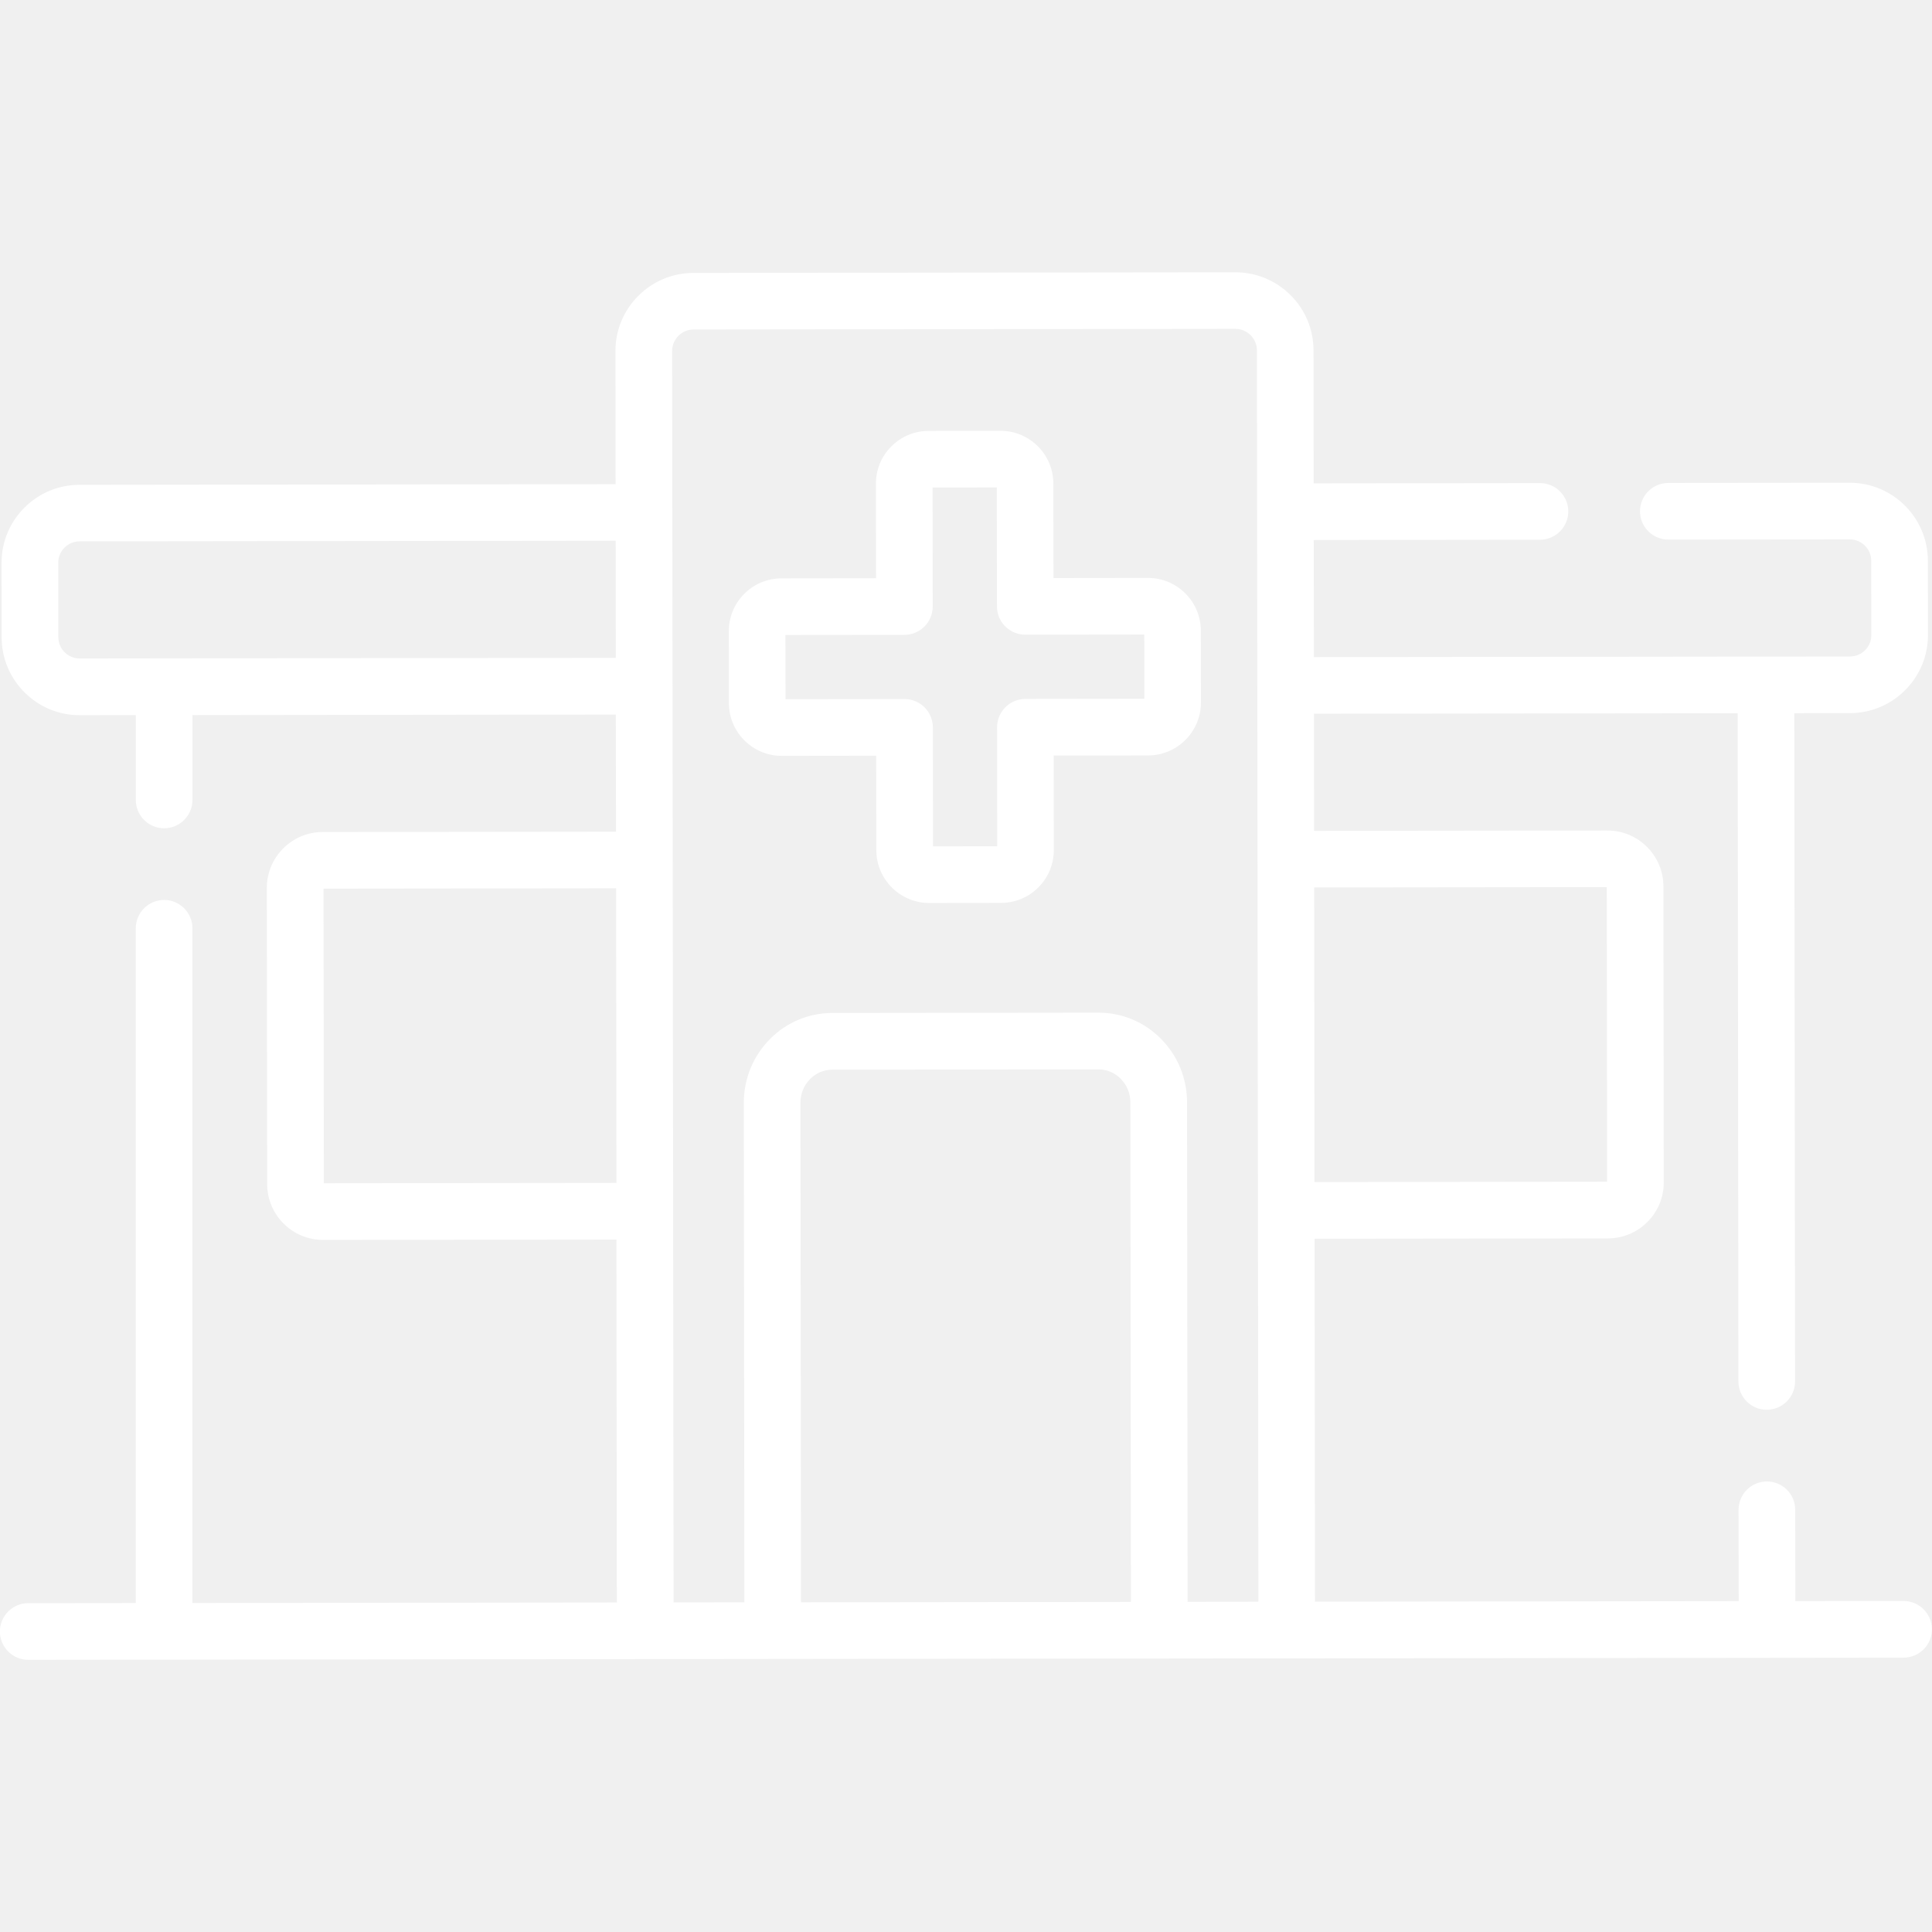
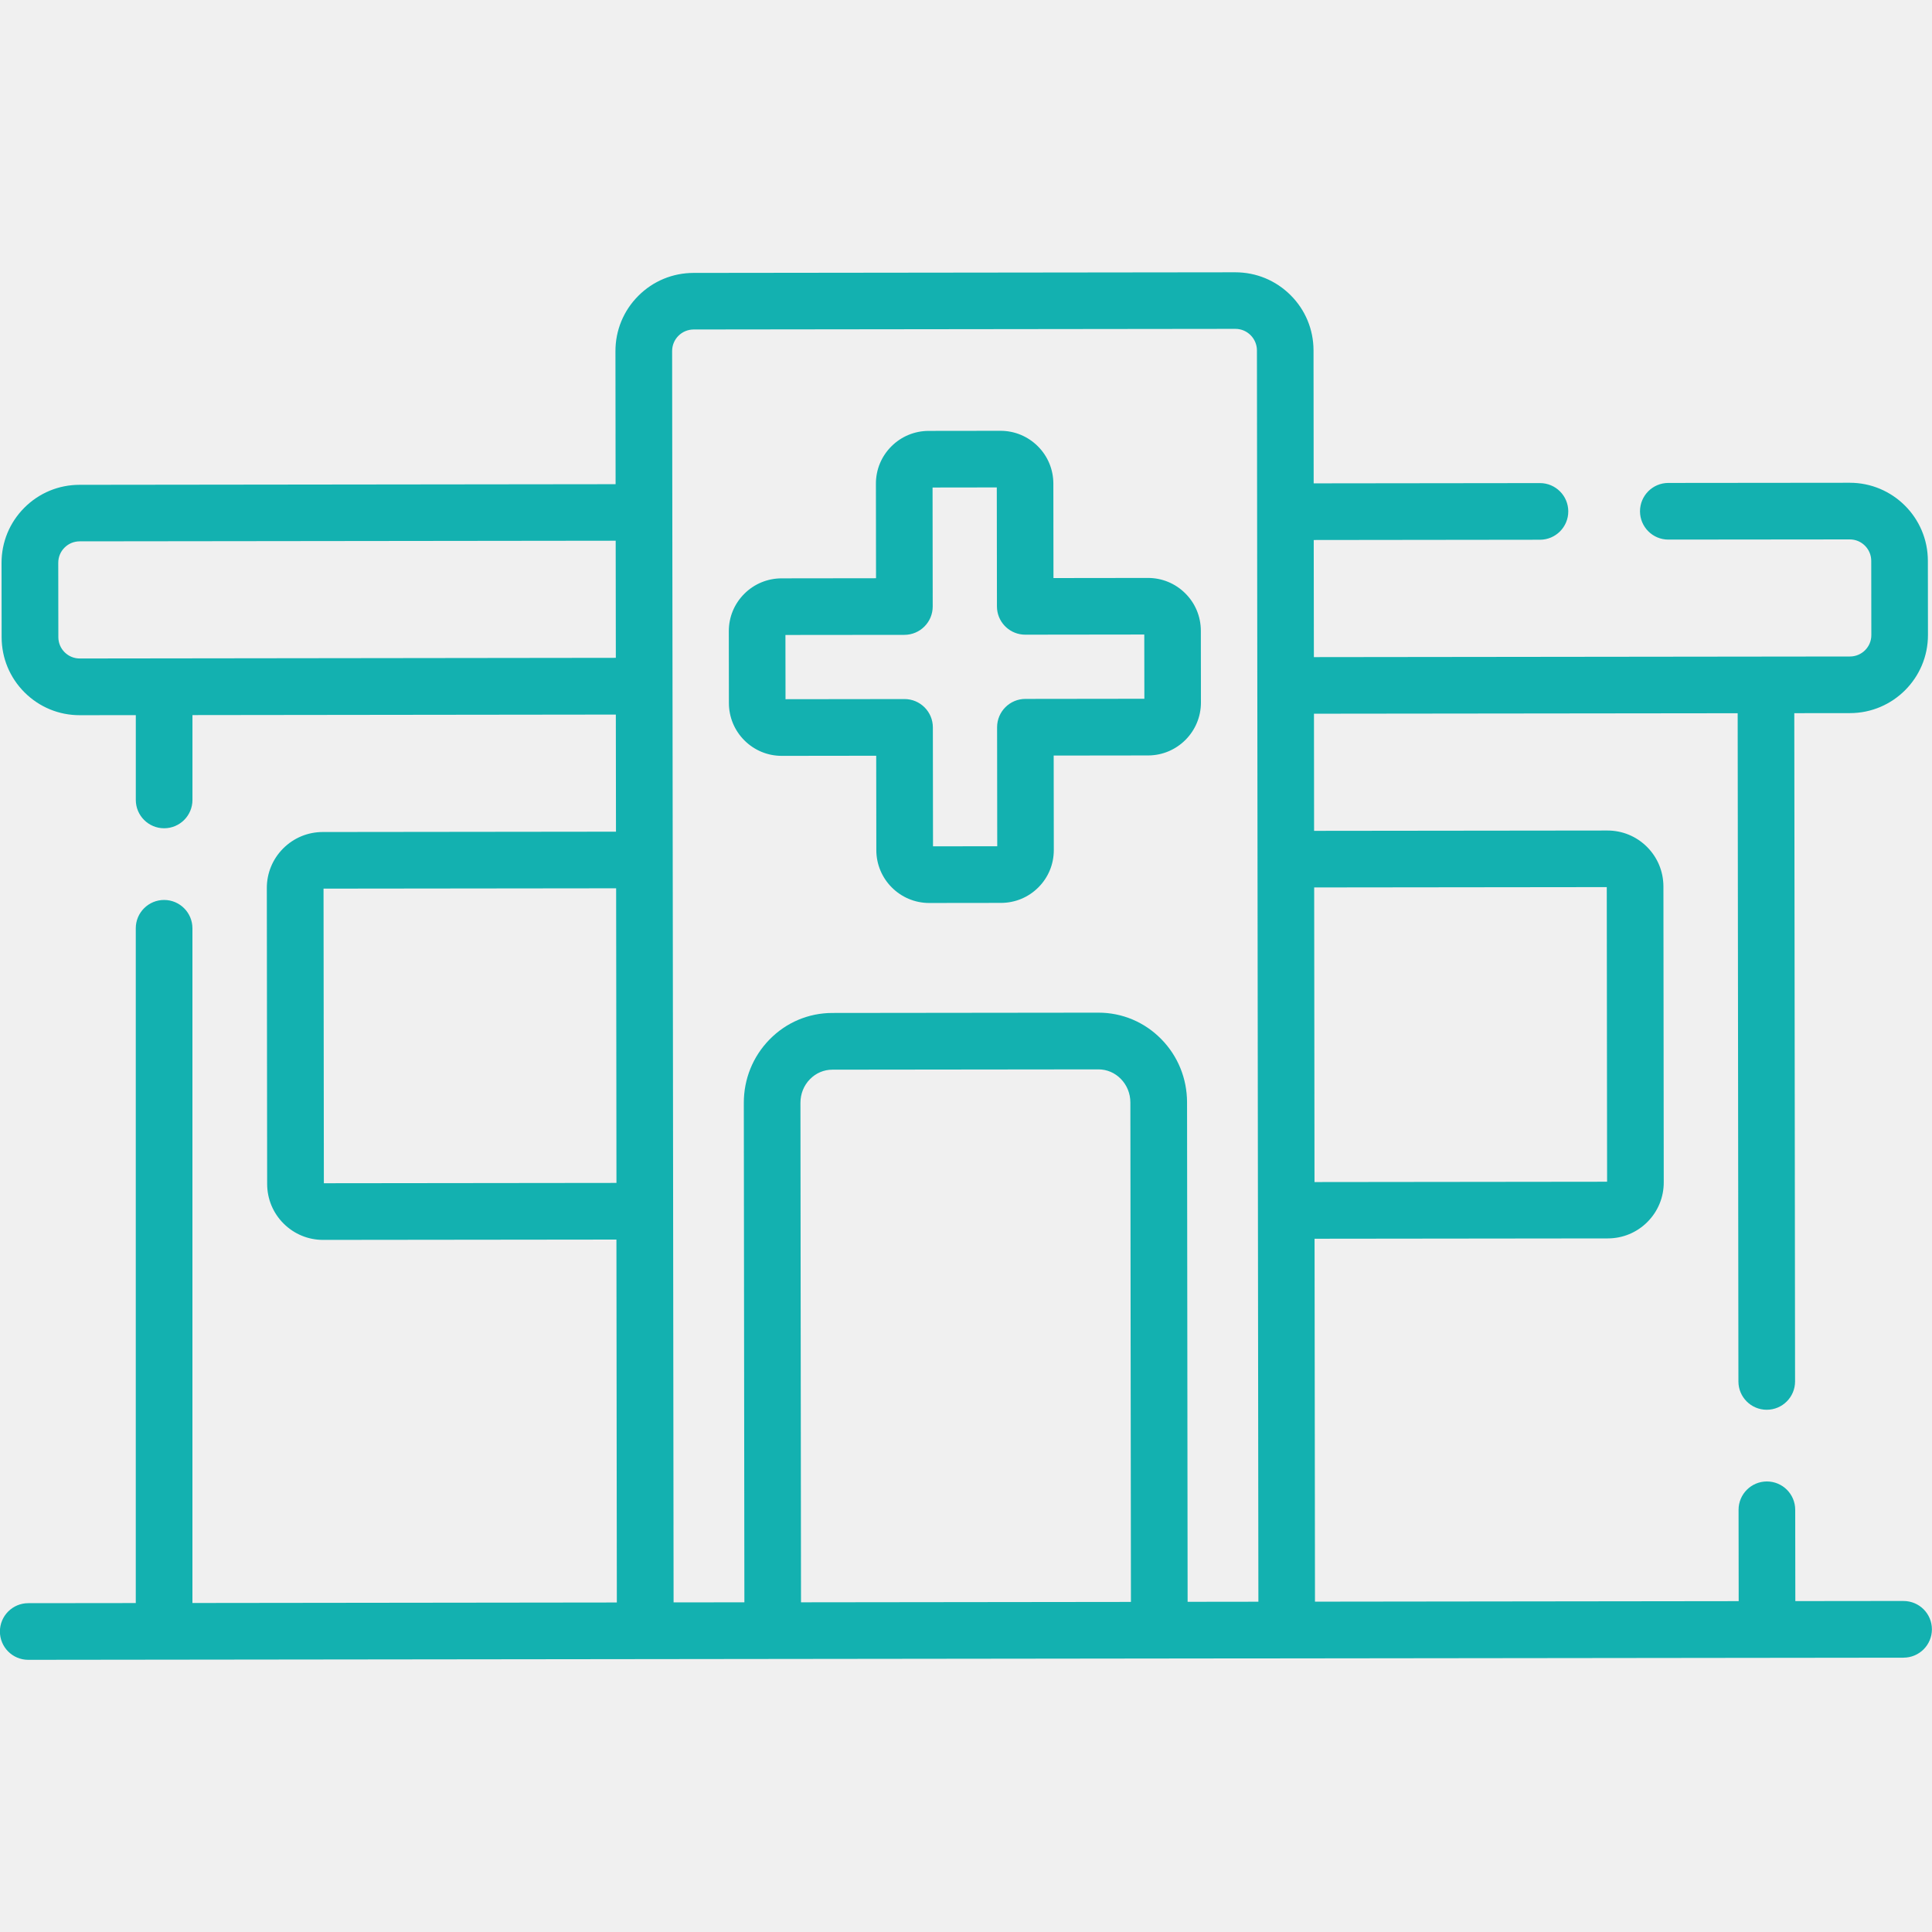
<svg xmlns="http://www.w3.org/2000/svg" fill="none" height="65" viewBox="0 0 65 65" width="65">
  <clipPath id="a">
    <path d="m0 0h65v65h-65z" />
  </clipPath>
-   <g clip-path="url(#a)" fill="#fff">
+   <g clip-path="url(#a)" fill="#13b1b0">
    <path d="m64.047 53.863c-0 0-.001 0-.001 0l-3.644.004-.004-3.073c-.001-.526-.427-.952-.953-.952-0 0-.001 0-.001 0-.526.001-.952.428-.952.954l.004 3.073-14.255.017-.014-12.21 9.866-.011c.503-.001.977-.197 1.332-.553.355-.356.551-.83.55-1.333l-.011-9.955c-.001-.503-.197-.977-.553-1.332-.356-.355-.828-.55-1.331-.55-.001 0-.002 0-.003 0l-9.866.011-.004-3.941 14.255-.016.025 22.482c.001.526.427.952.953.952h.001c.526-.001.953-.428.952-.954l-.026-22.482 1.875-.002c1.448-.002 2.624-1.181 2.622-2.628l-.003-2.499c-.002-1.448-1.18-2.623-2.626-2.623-.001 0-.003 0-.004 0l-6.103.006c-.526.001-.952.428-.952.954.001.526.427.952.953.952h.001l6.104-.006h.001c.397 0 .72.323.721.72l.003 2.499c.001.397-.322.72-.719.72l-18.036.021-.005-3.94 7.612-.009c.526-.001.952-.428.952-.954-.001-.526-.427-.952-.953-.952-0 0-.001 0-.001 0l-7.612.009-.005-4.474c-.001-.703-.275-1.363-.773-1.859-.497-.495-1.156-.768-1.858-.768-.001 0-.002 0-.003 0l-18.225.021c-.703.001-1.363.275-1.859.773-.496.497-.769 1.158-.768 1.861l.005 4.474-18.037.021c-.701.001-1.361.275-1.856.772-.495.497-.767 1.156-.766 1.857l.003 2.5c.001.701.275 1.36.771 1.855.496.494 1.154.767 1.854.767h.003l1.886-.002v2.853c0 .526.427.953.953.953.526 0 .953-.427.953-.953v-2.855l14.244-.017.005 3.94-9.865.011c-.503.001-.976.197-1.332.553-.355.356-.551.83-.55 1.333l.011 9.955c.001.503.197.977.553 1.332.356.355.828.55 1.331.55h.002l9.865-.011.014 12.21-14.279.017v-22.7c0-.526-.427-.953-.953-.953s-.953.427-.953.953v22.702l-3.619.004c-.526.001-.952.428-.952.954.001.526.427.952.953.952h.001l63.094-.073c.526-.001.952-.428.952-.954-.001-.526-.427-.952-.953-.952zm-9.989-24.017.011 9.912-9.844.011-.011-9.912zm-51.375-7.692c-0 0-.001 0-.001 0-.192 0-.372-.075-.508-.21-.136-.136-.211-.316-.211-.509l-.003-2.5c-0-.193.074-.374.21-.51.136-.136.316-.211.508-.212l18.036-.021.005 3.94zm8.213 17.655-.011-9.912 9.844-.011.011 9.912zm11.717-27.998c-0-.194.075-.376.212-.513.137-.137.319-.212.512-.213l18.225-.021h.001c.399 0 .724.325.725.724l.049 42.1-2.381.003-.019-16.804c-.001-.803-.309-1.559-.868-2.128-.563-.573-1.313-.889-2.111-.889-.001 0-.002 0-.004 0l-8.952.01c-.8.001-1.55.318-2.113.894-.558.57-.865 1.327-.864 2.13l.019 16.804-2.382.003zm4.317 25.292c-0-.301.113-.584.32-.795.202-.206.469-.32.753-.32l8.952-.01h.001c.283 0 .55.113.752.319.207.211.322.493.322.794l.019 16.804-11.1.013z" />
    <path d="m26.3 25.43h.002l3.177-.004.004 3.177c.001.98.799 1.777 1.779 1.777h.002l2.414-.003c.475-.001.922-.186 1.257-.522.336-.336.52-.783.519-1.258l-.004-3.177 3.177-.004c.981-.001 1.778-.8 1.777-1.781l-.003-2.415c-.001-.475-.186-.922-.523-1.257-.336-.335-.782-.519-1.256-.519-.001 0-.002 0-.002 0l-3.177.004-.004-3.177c-.001-.475-.186-.922-.522-1.257-.336-.335-.782-.52-1.256-.52-.001 0-.002 0-.002 0l-2.414.003c-.475.001-.922.186-1.257.522-.336.336-.52.783-.519 1.258l.004 3.177-3.177.004c-.475.001-.922.186-1.257.522-.336.337-.52.783-.519 1.259l.003 2.414c.001.475.186.922.522 1.257.336.335.782.52 1.256.52zm4.128-4.071c.526-.001.952-.428.952-.954l-.005-4.003 2.161-.003.005 4.003c0 .033.002.065.005.097.049.48.455.854.948.854h.001l4.003-.005.003 2.161-4.003.005c-.526.001-.952.428-.952.954l.005 4.003-2.161.003-.005-4.003c-.001-.526-.427-.952-.953-.952-0 0-.001 0-.001 0l-4.003.005-.003-2.161z" />
  </g>
</svg>
